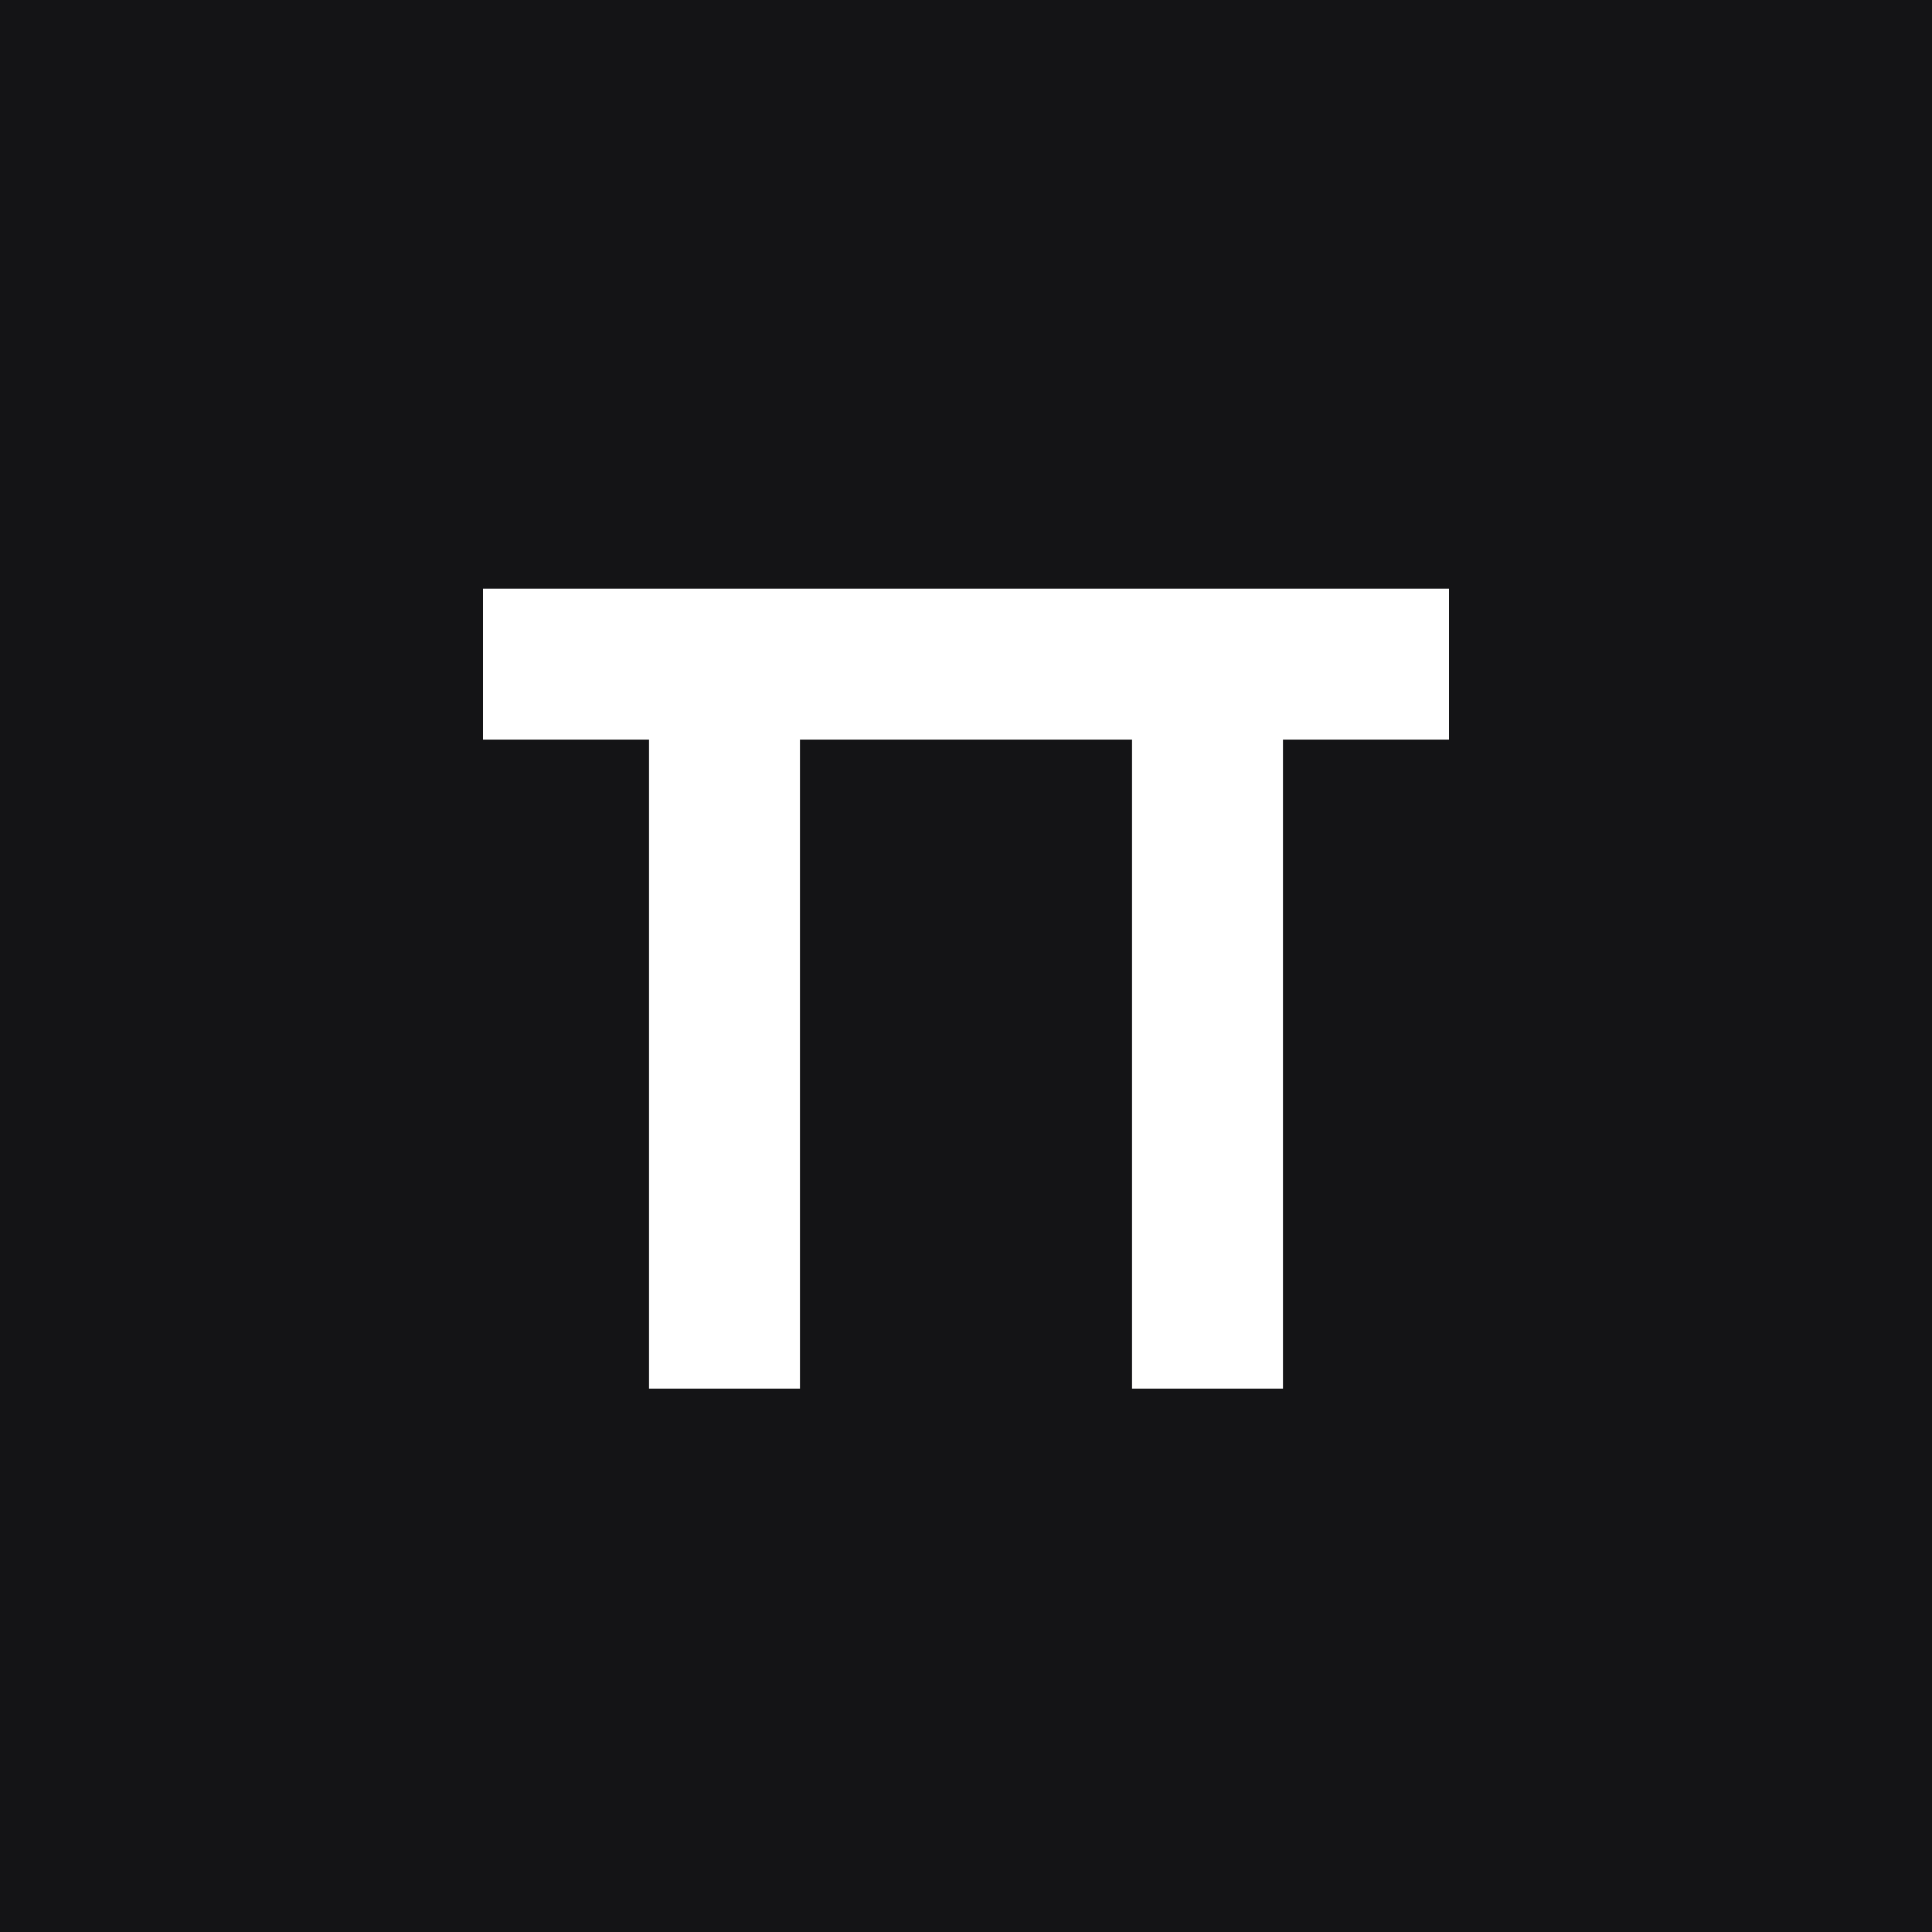
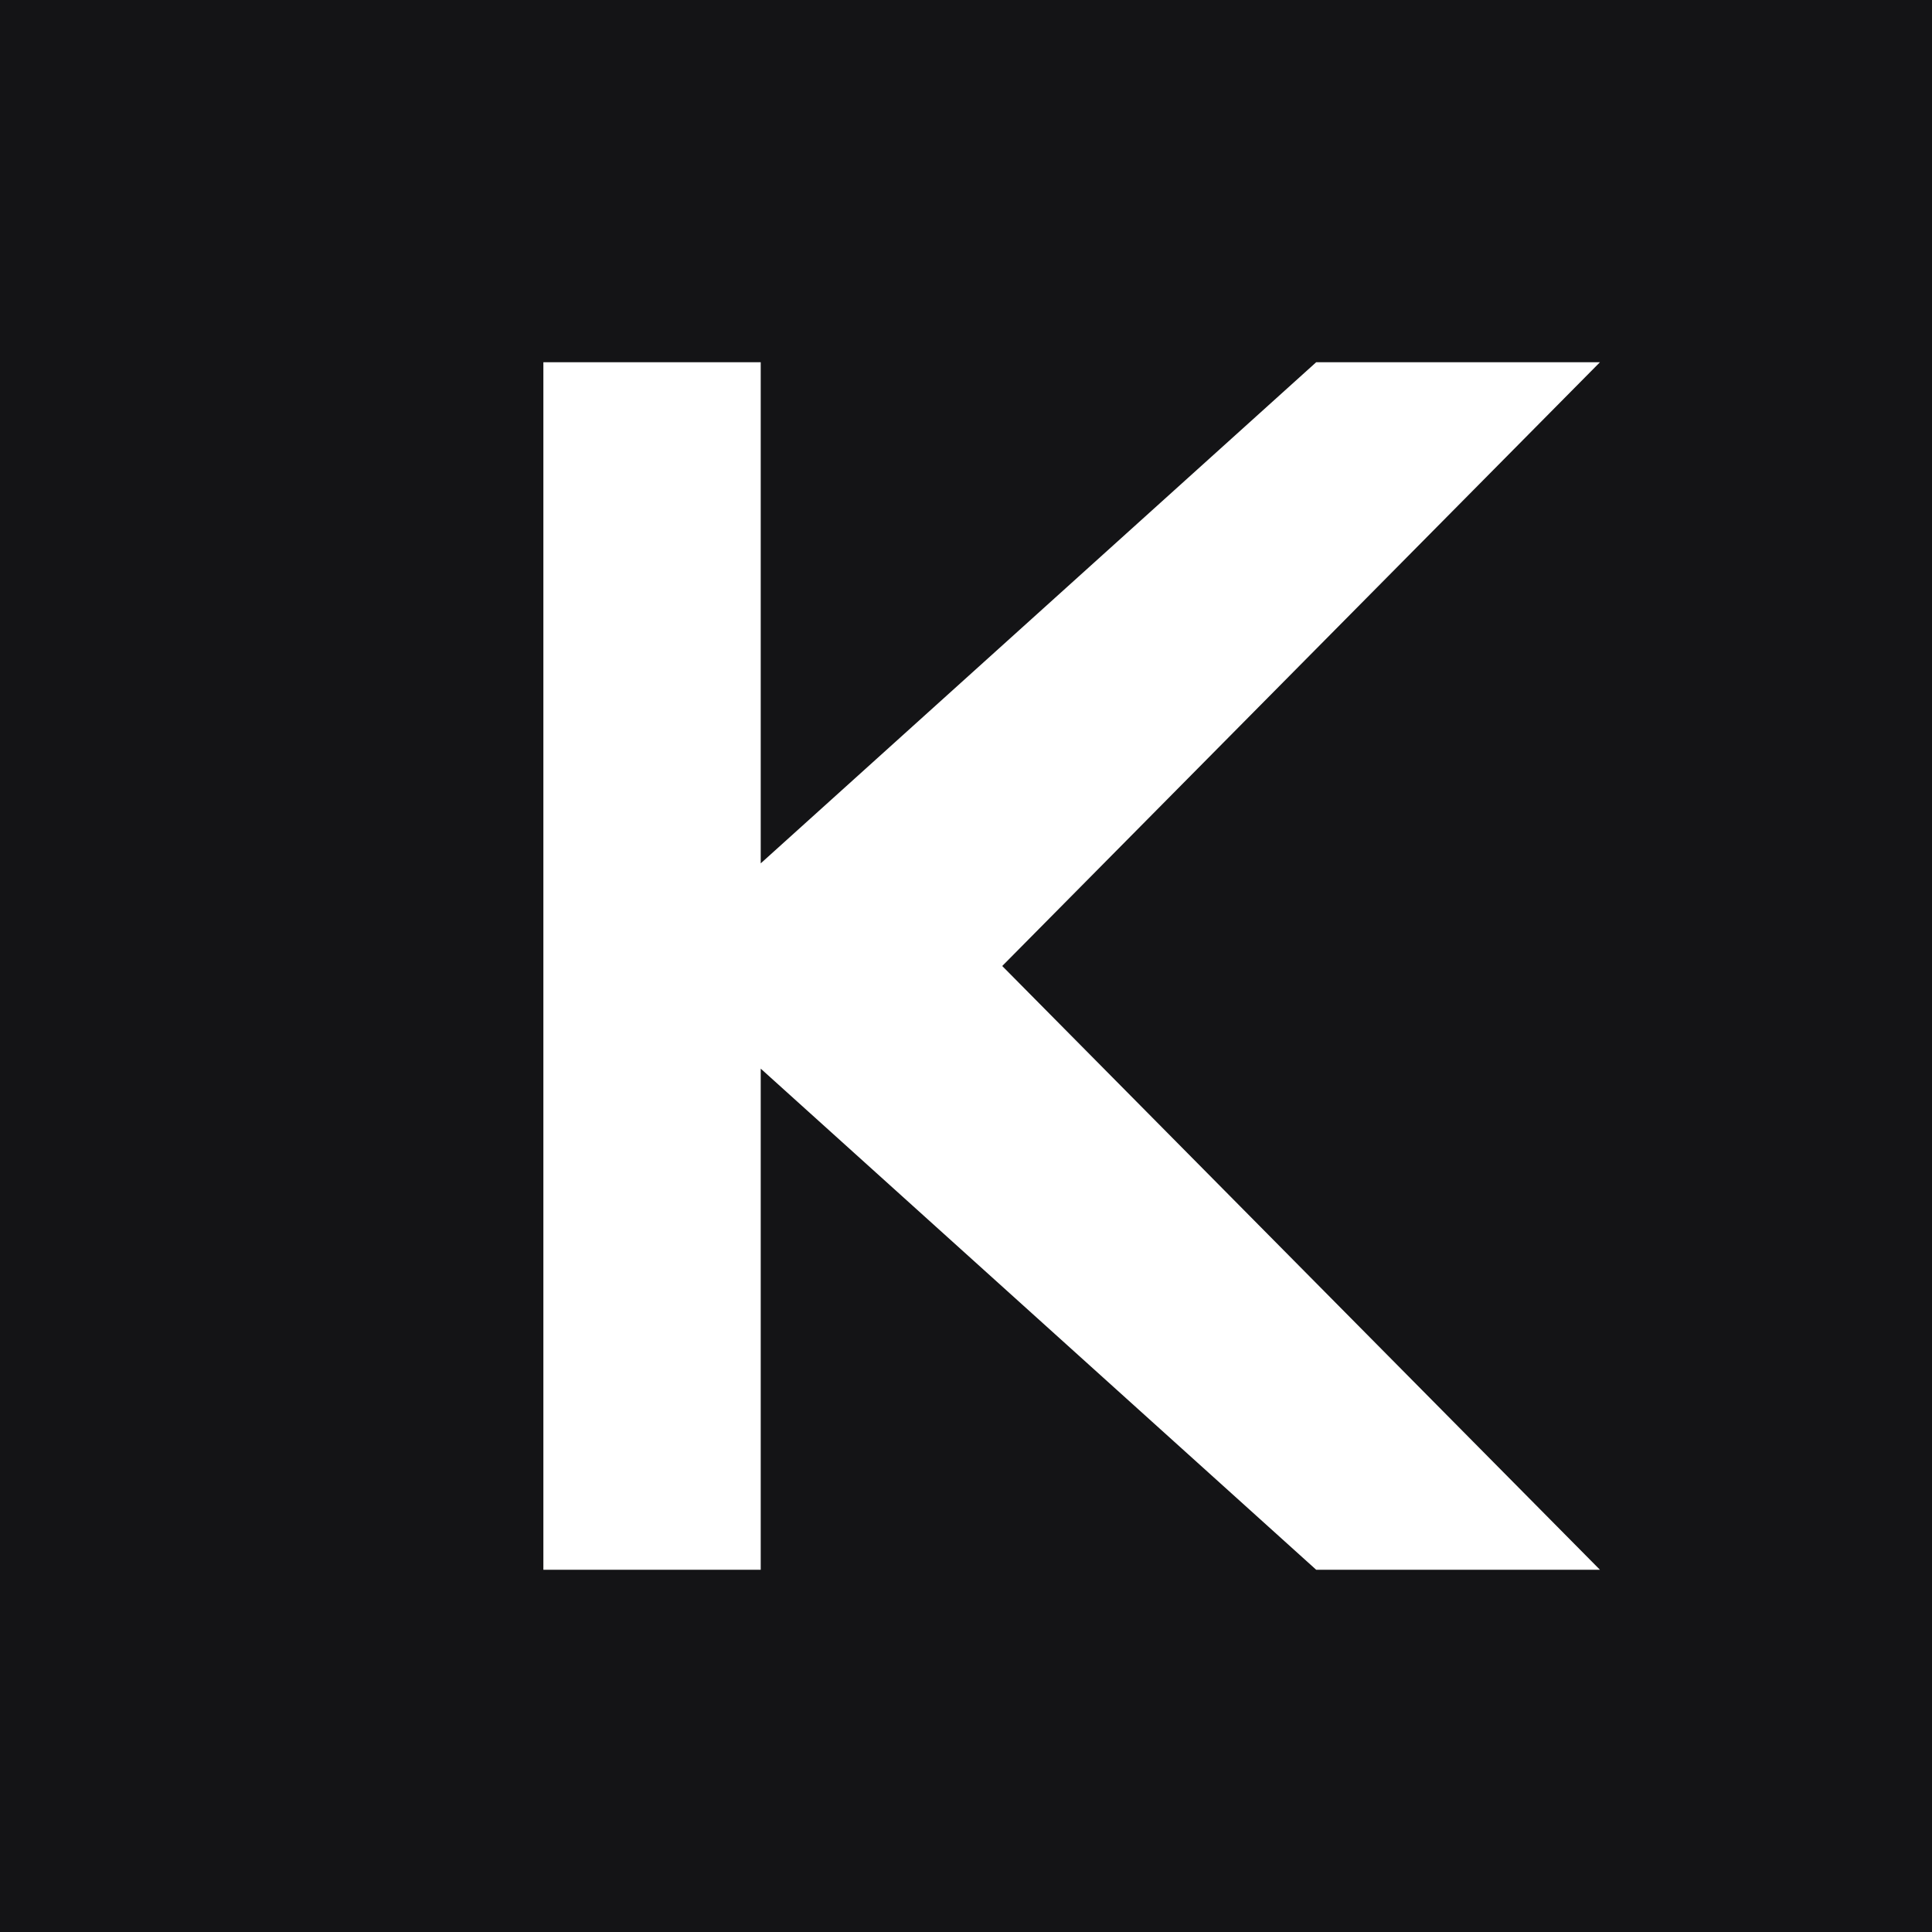
<svg xmlns="http://www.w3.org/2000/svg" viewBox="0 0 64 64">
  <rect width="64" height="64" fill="#141416" />
-   <path d="M16 22h32M24 22v24M40 22v24" stroke="#ffffff" stroke-width="5" fill="none" />
+   <path fill="#ffffff" d="M18 12h7.2v16.6L43.6 12H53L33.2 32 53 52h-9.4L25.2 35.4V52H18V12z" />
</svg>
